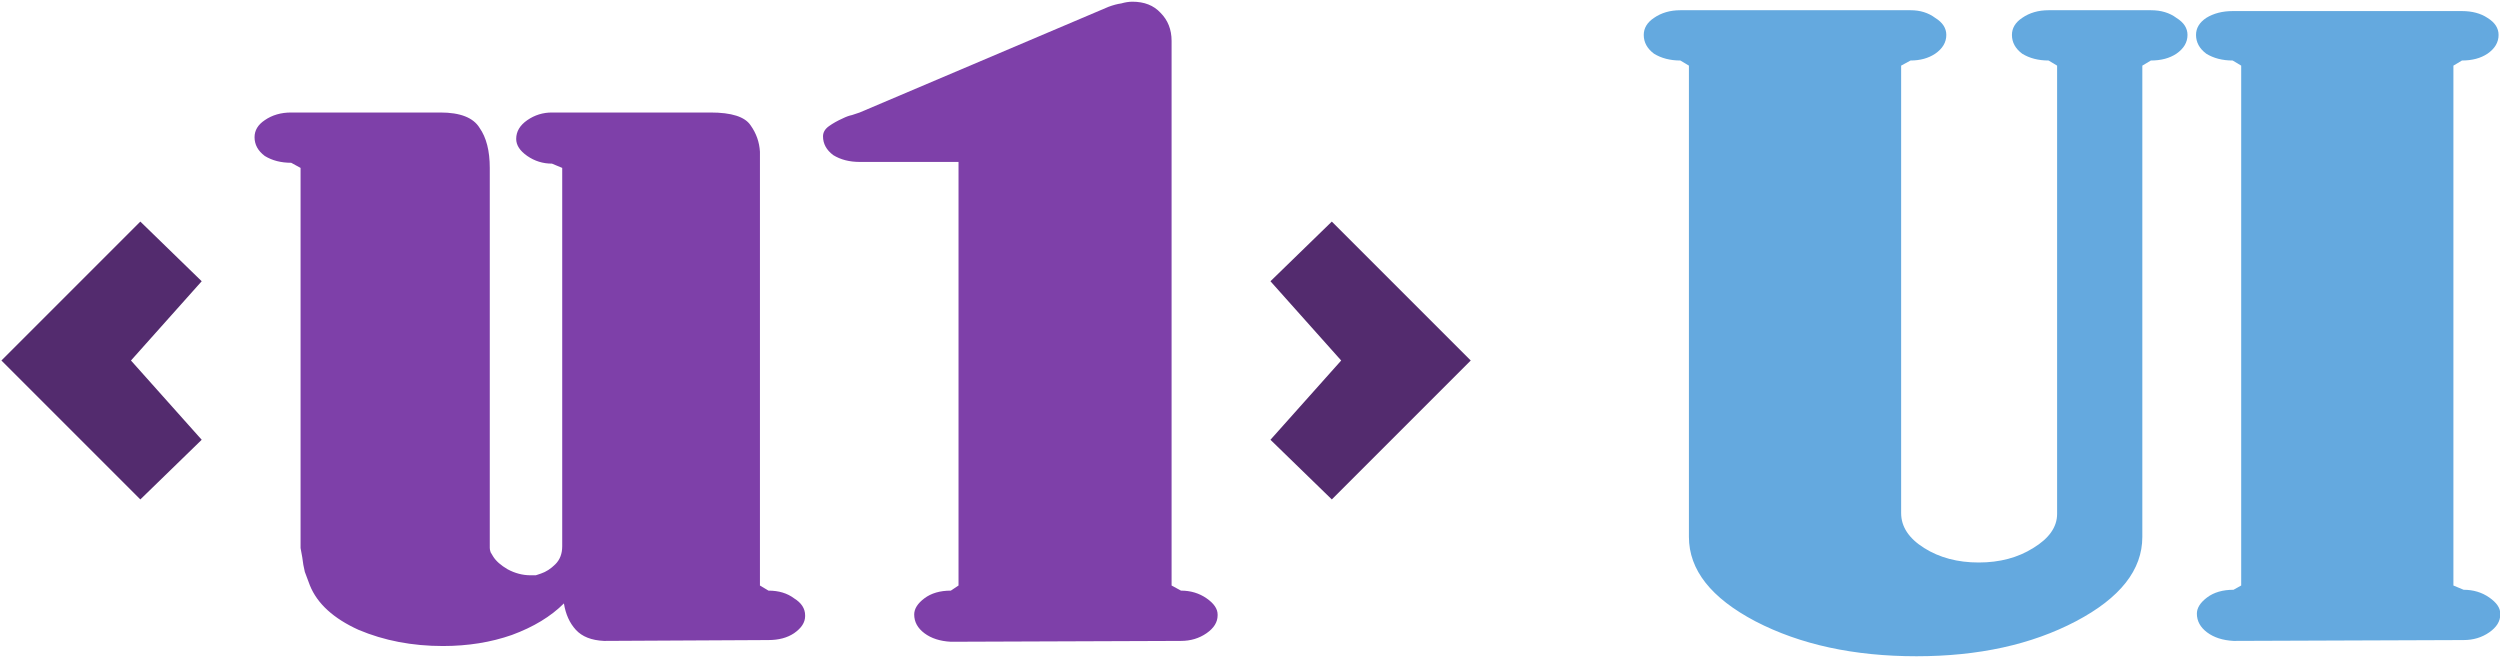
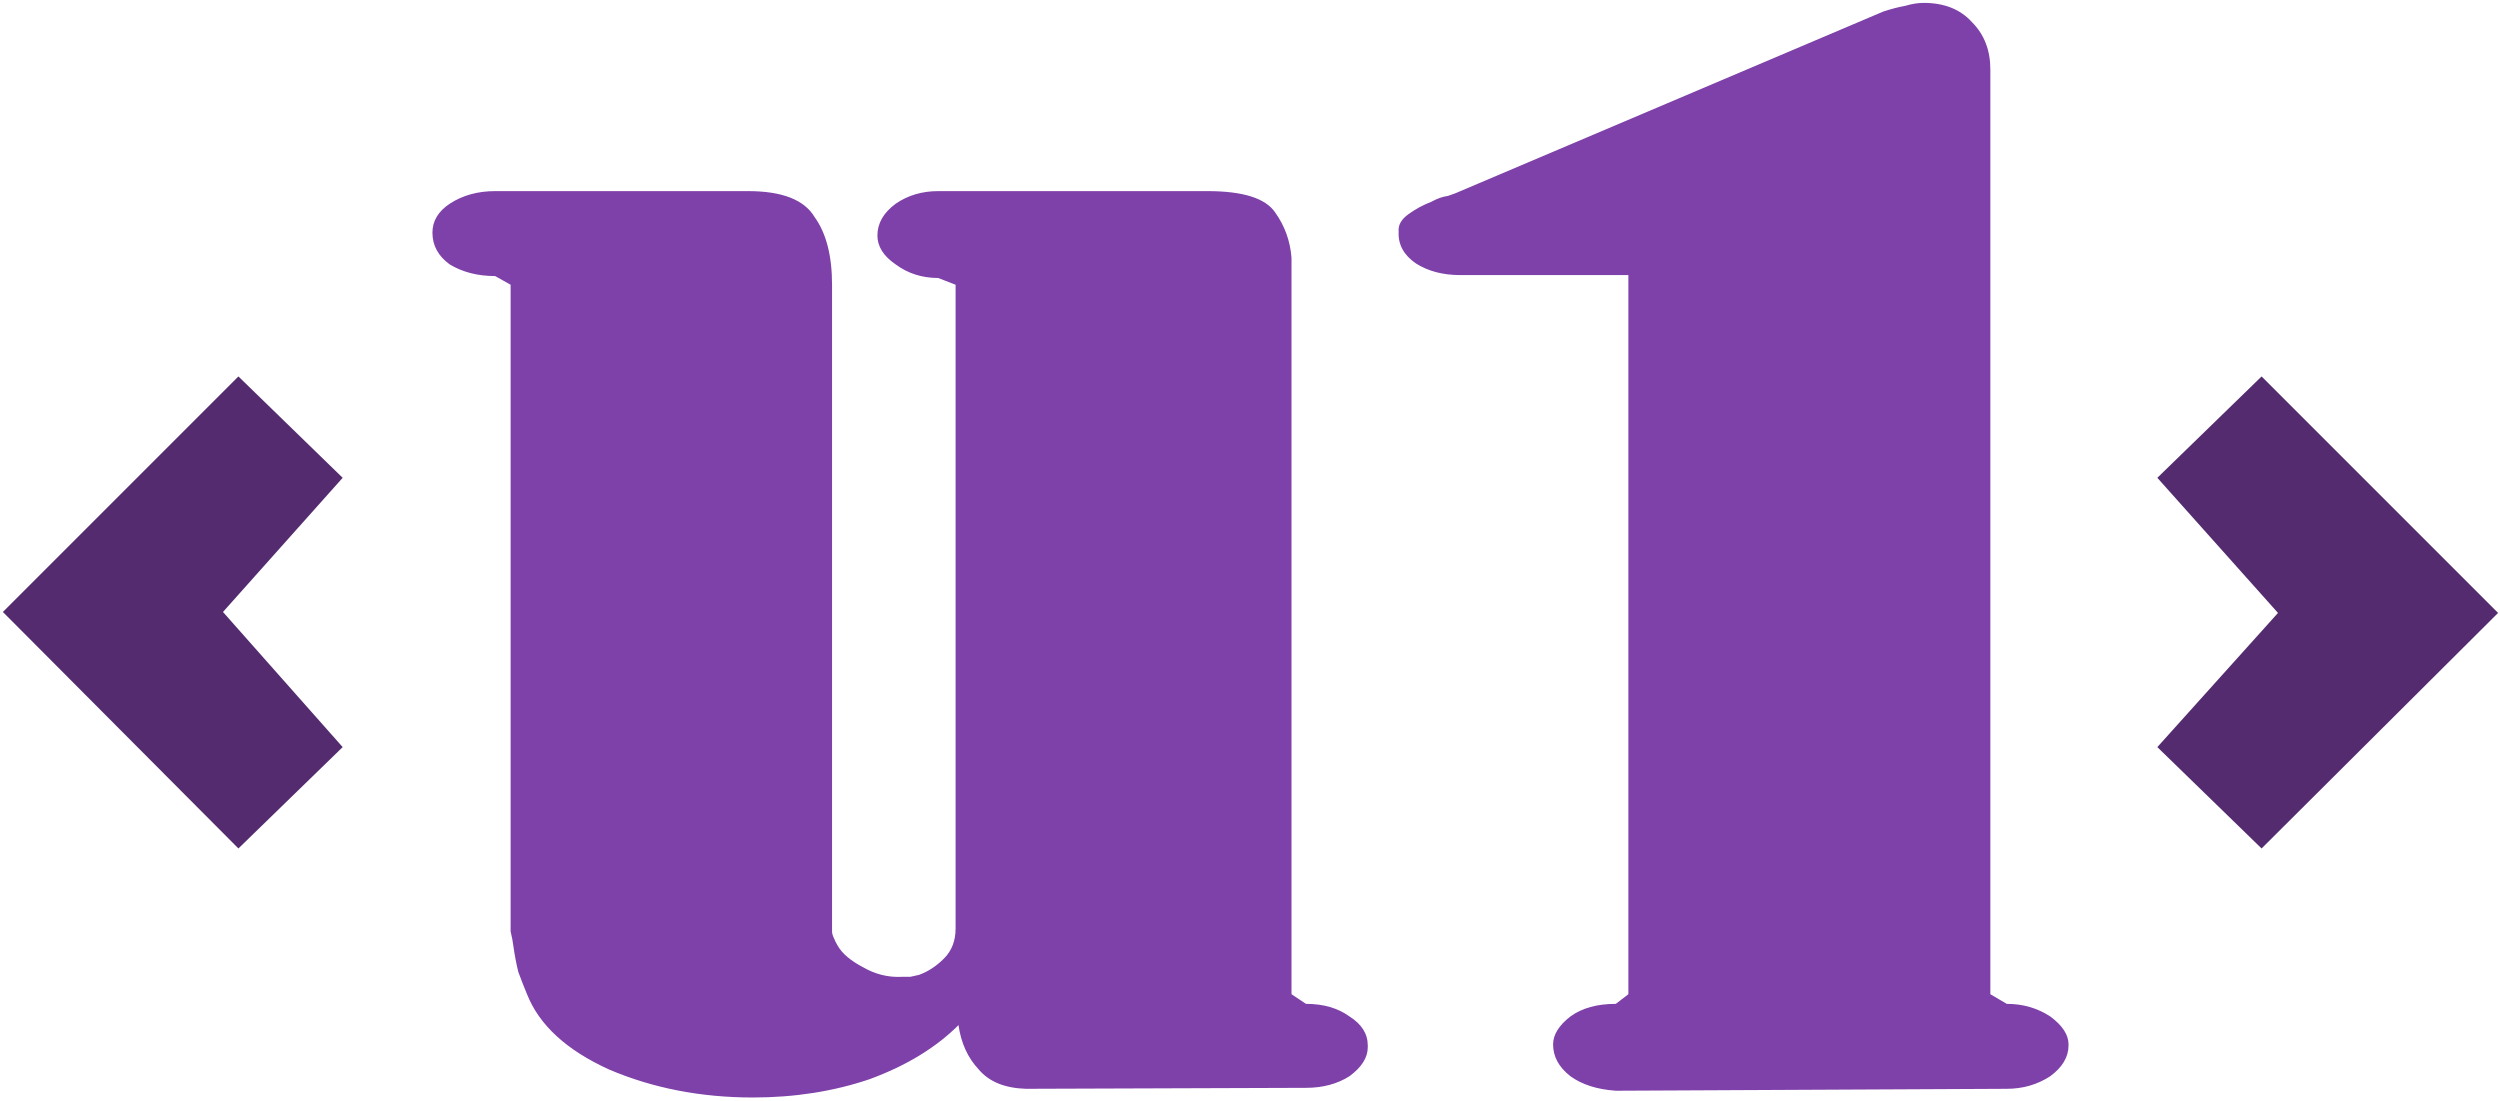
- <svg xmlns="http://www.w3.org/2000/svg" version="1.2" baseProfile="tiny-ps" viewBox="0 0 440 116" width="440" height="116">
-   <path id="&lt;u1&gt; UI " fill="#532b6e" aria-label="&lt;u1&gt; UI" d="M35.5 77.4L35.5 77.4L24.7 87.9L0.25 63.45L24.7 39L35.5 49.5L23.05 63.45L35.5 77.4ZM258.85 63.45L258.85 63.45L234.4 87.9L223.6 77.4L236.05 63.45L223.6 49.5L234.4 39L258.85 63.45Z" />
-   <path id="&lt;u1&gt; UI " fill="#7e40a9" aria-label="&lt;u1&gt; UI" d="M141.7 108.3L141.7 108.45Q141.7 110.1 139.75 111.45Q137.95 112.65 135.25 112.65L106.3 112.8Q103 112.65 101.35 110.85Q99.7 109.05 99.25 106.2Q95.8 109.65 90.1 111.75Q84.55 113.7 77.95 113.7Q69.85 113.7 63.1 110.85Q56.5 107.85 54.55 103.05Q54.1 101.85 53.65 100.65Q53.35 99.45 53.2 98.1Q53.05 97.35 52.9 96.45Q52.9 95.55 52.9 94.8L52.9 29.55L51.25 28.65Q48.55 28.65 46.6 27.45Q44.8 26.1 44.8 24.15Q44.8 22.35 46.6 21.15Q48.55 19.8 51.25 19.8L77.5 19.8Q82.75 19.8 84.4 22.5Q86.2 25.05 86.2 29.55L86.2 96.45Q86.2 96.75 86.35 97.2Q86.5 97.5 86.8 97.95Q87.55 99.15 89.35 100.2Q91.3 101.25 93.4 101.25Q93.85 101.25 94.3 101.25Q94.75 101.1 95.2 100.95Q96.55 100.5 97.75 99.3Q98.95 98.1 98.95 96.15L98.95 29.55L97.15 28.8Q94.75 28.8 92.8 27.45Q90.85 26.1 90.85 24.45Q90.85 22.5 92.8 21.15Q94.75 19.8 97.15 19.8L125.05 19.8Q130.6 19.8 132.1 22.05Q133.6 24.15 133.75 26.7Q133.75 27.15 133.75 27.6Q133.75 28.05 133.75 28.5Q133.75 28.8 133.75 29.1Q133.75 29.25 133.75 29.55L133.75 103.05L135.25 103.95Q137.95 103.95 139.75 105.3Q141.7 106.5 141.7 108.3ZM214.3 108.15L214.3 108.3Q214.3 110.1 212.35 111.45Q210.4 112.8 207.85 112.8L167.35 112.95Q164.5 112.8 162.7 111.45Q160.9 110.1 160.9 108.15Q160.9 106.65 162.7 105.3Q164.5 103.95 167.35 103.95L168.7 103.05L168.7 28.5L151.3 28.5Q148.6 28.5 146.65 27.3Q144.85 25.95 144.85 24Q144.85 22.95 145.9 22.2Q146.95 21.45 148.3 20.85Q149.2 20.4 149.95 20.25Q150.85 19.95 151.3 19.8L195.1 1.2Q196.3 0.75 197.35 0.6Q198.4 0.3 199.3 0.3Q202.45 0.3 204.25 2.25Q206.2 4.2 206.2 7.2L206.2 103.05L207.85 103.95Q210.4 103.95 212.35 105.3Q214.3 106.65 214.3 108.15Z" />
-   <path id="&lt;u1&gt; UI " fill="#64a9df" aria-label="&lt;u1&gt; UI" d="M385 6.15L385 6.15Q385 8.1 383.05 9.45Q381.25 10.65 378.55 10.65L377.05 11.55L377.05 94.5Q377.05 103.2 365.35 109.35Q353.65 115.5 337.3 115.5Q320.8 115.5 308.95 109.35Q297.25 103.2 297.25 94.5L297.25 11.55L295.75 10.65Q293.05 10.65 291.1 9.45Q289.3 8.1 289.3 6.15Q289.3 4.35 291.1 3.15Q293.05 1.8 295.75 1.8L336.25 1.8Q338.8 1.8 340.6 3.15Q342.55 4.35 342.55 6.15Q342.55 8.1 340.6 9.45Q338.8 10.65 336.25 10.65L334.6 11.55L334.6 90.3Q334.6 93.9 338.65 96.45Q342.7 99 348.25 99Q353.8 99 357.85 96.45Q362.05 93.9 362.05 90.45L362.05 11.55L360.55 10.65Q357.85 10.65 355.9 9.45Q354.1 8.1 354.1 6.15Q354.1 4.35 355.9 3.15Q357.85 1.8 360.55 1.8L378.55 1.8Q381.25 1.8 383.05 3.15Q385 4.35 385 6.15ZM440.05 108L440.05 108.15Q440.05 109.95 438.1 111.3Q436.15 112.65 433.6 112.65L393.1 112.8Q390.25 112.65 388.45 111.3Q386.65 109.95 386.65 108Q386.65 106.5 388.45 105.15Q390.25 103.8 393.1 103.8L394.45 103.05L394.45 11.55L392.95 10.65Q390.25 10.65 388.3 9.45Q386.5 8.1 386.5 6.15Q386.5 4.35 388.3 3.15Q390.25 1.95 392.95 1.95L433.3 1.95Q436 1.95 437.8 3.15Q439.75 4.35 439.75 6.15Q439.75 8.1 437.8 9.45Q436 10.65 433.3 10.65L431.8 11.55L431.8 103.05L433.6 103.8Q436.15 103.8 438.1 105.15Q440.05 106.5 440.05 108Z" />
+ <svg xmlns="http://www.w3.org/2000/svg" version="1.2" viewBox="0 0 259 114" width="259" height="114">
+   <style>
+ 		.s0 { fill: #532b6e } 
+ 		.s1 { fill: #7e40a9 } 
+ 	</style>
+   <path id="&lt;u1&gt; UI " class="s0" d="m35.5 77.4l-10.8 10.5-24.4-24.5 24.4-24.4 10.8 10.5-12.4 13.9zm223.3-13.9l-24.5 24.4-10.8-10.5 12.5-13.9-12.5-14 10.8-10.5z" />
+   <path id="&lt;u1&gt; UI " class="s1" d="m141.7 108.3v0.2q0 1.6-1.9 3-1.9 1.2-4.5 1.2l-29 0.1q-3.3-0.1-4.9-2-1.7-1.8-2.1-4.6-3.5 3.5-9.2 5.6-5.6 1.9-12.1 1.9-8.1 0-14.9-2.9-6.6-3-8.5-7.8-0.5-1.2-0.9-2.3-0.3-1.2-0.5-2.6-0.1-0.8-0.3-1.6 0-1 0-1.7v-65.3l-1.6-0.9q-2.7 0-4.7-1.2-1.8-1.3-1.8-3.3 0-1.8 1.8-3 2-1.3 4.7-1.3h26.2q5.3 0 6.9 2.7 1.8 2.5 1.8 7v67q0 0.3 0.2 0.7 0.1 0.3 0.4 0.8 0.7 1.2 2.6 2.2 1.9 1.1 4 1 0.5 0 0.9 0 0.5-0.1 0.9-0.2 1.4-0.5 2.6-1.7 1.2-1.2 1.2-3.1v-66.7l-1.8-0.7q-2.5 0-4.4-1.4-1.9-1.3-1.9-3 0-1.9 1.9-3.3 1.9-1.3 4.4-1.3h27.9q5.5 0 7 2.2 1.5 2.1 1.7 4.7 0 0.4 0 0.9 0 0.4 0 0.9 0 0.3 0 0.6 0 0.1 0 0.4v73.5l1.5 1q2.7 0 4.5 1.3 1.9 1.2 1.9 3zm72.6-0.1v0.1q0 1.8-1.9 3.2-2 1.3-4.5 1.3l-40.5 0.2q-2.9-0.2-4.7-1.5-1.8-1.4-1.8-3.3 0-1.5 1.8-2.9 1.8-1.3 4.7-1.3l1.3-1v-74.5h-17.4q-2.7 0-4.6-1.2-1.9-1.3-1.8-3.3-0.1-1 1-1.8 1.1-0.8 2.4-1.3 0.9-0.5 1.7-0.6 0.9-0.3 1.3-0.5l43.8-18.6q1.2-0.4 2.3-0.6 1-0.3 1.9-0.3 3.2 0 5 2 1.9 1.9 1.9 4.9v95.8l1.7 1q2.5 0 4.5 1.3 1.9 1.4 1.9 2.9z" />
</svg>
